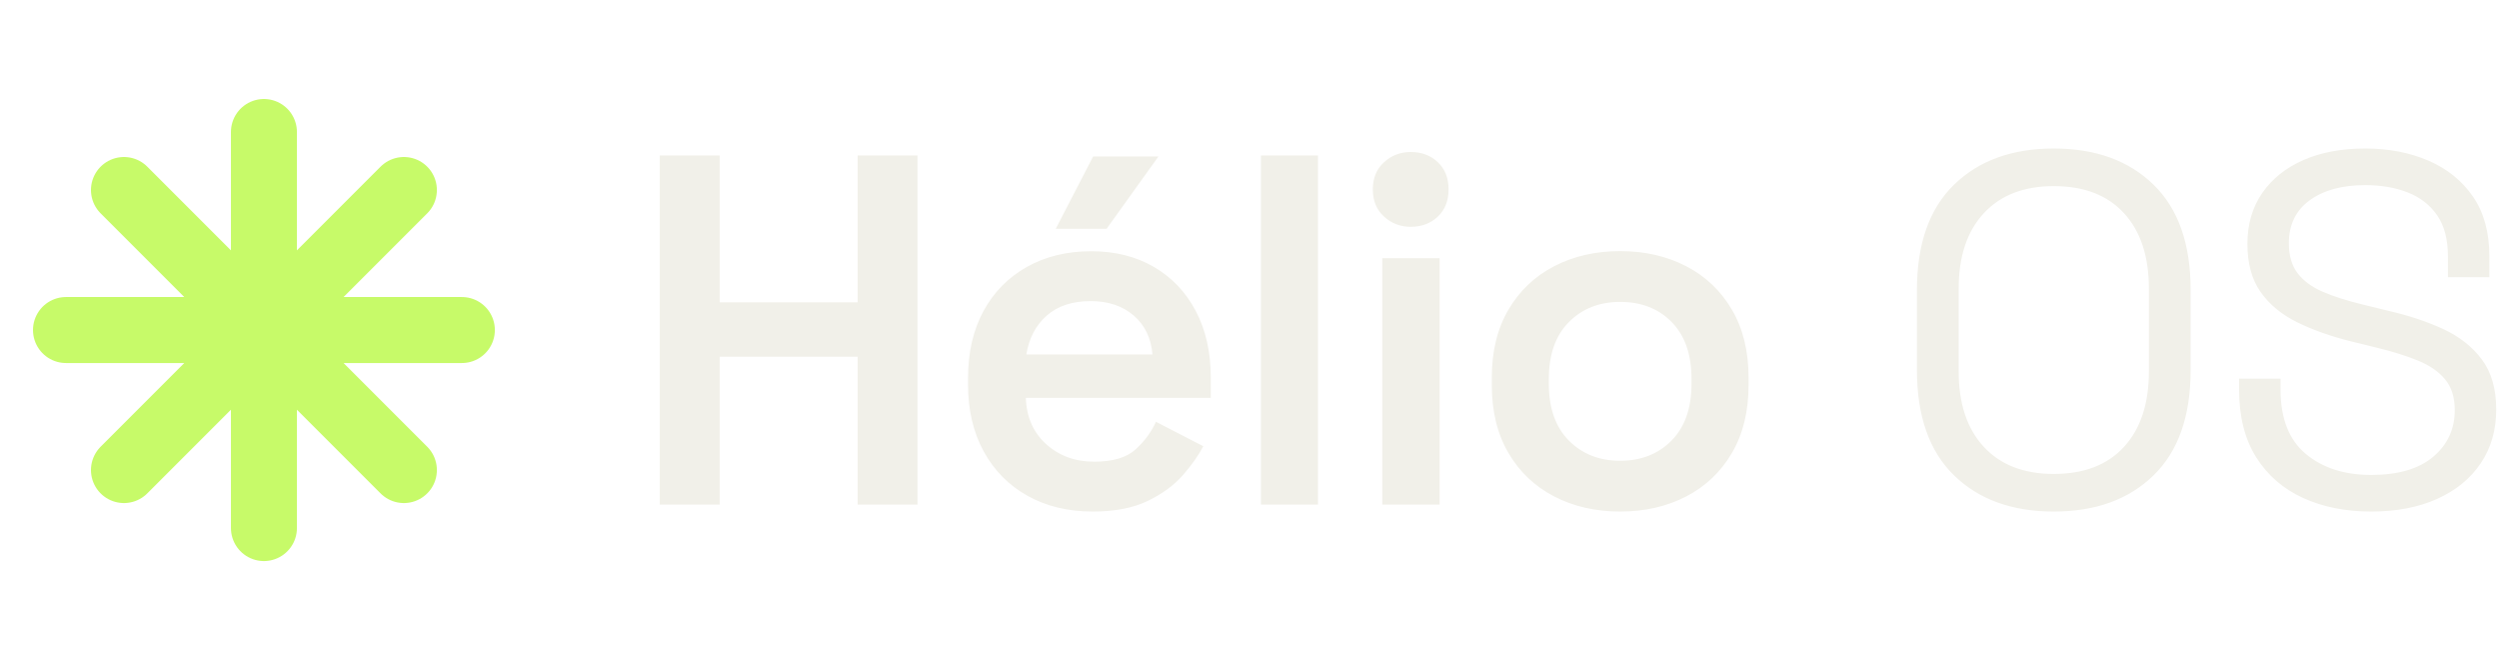
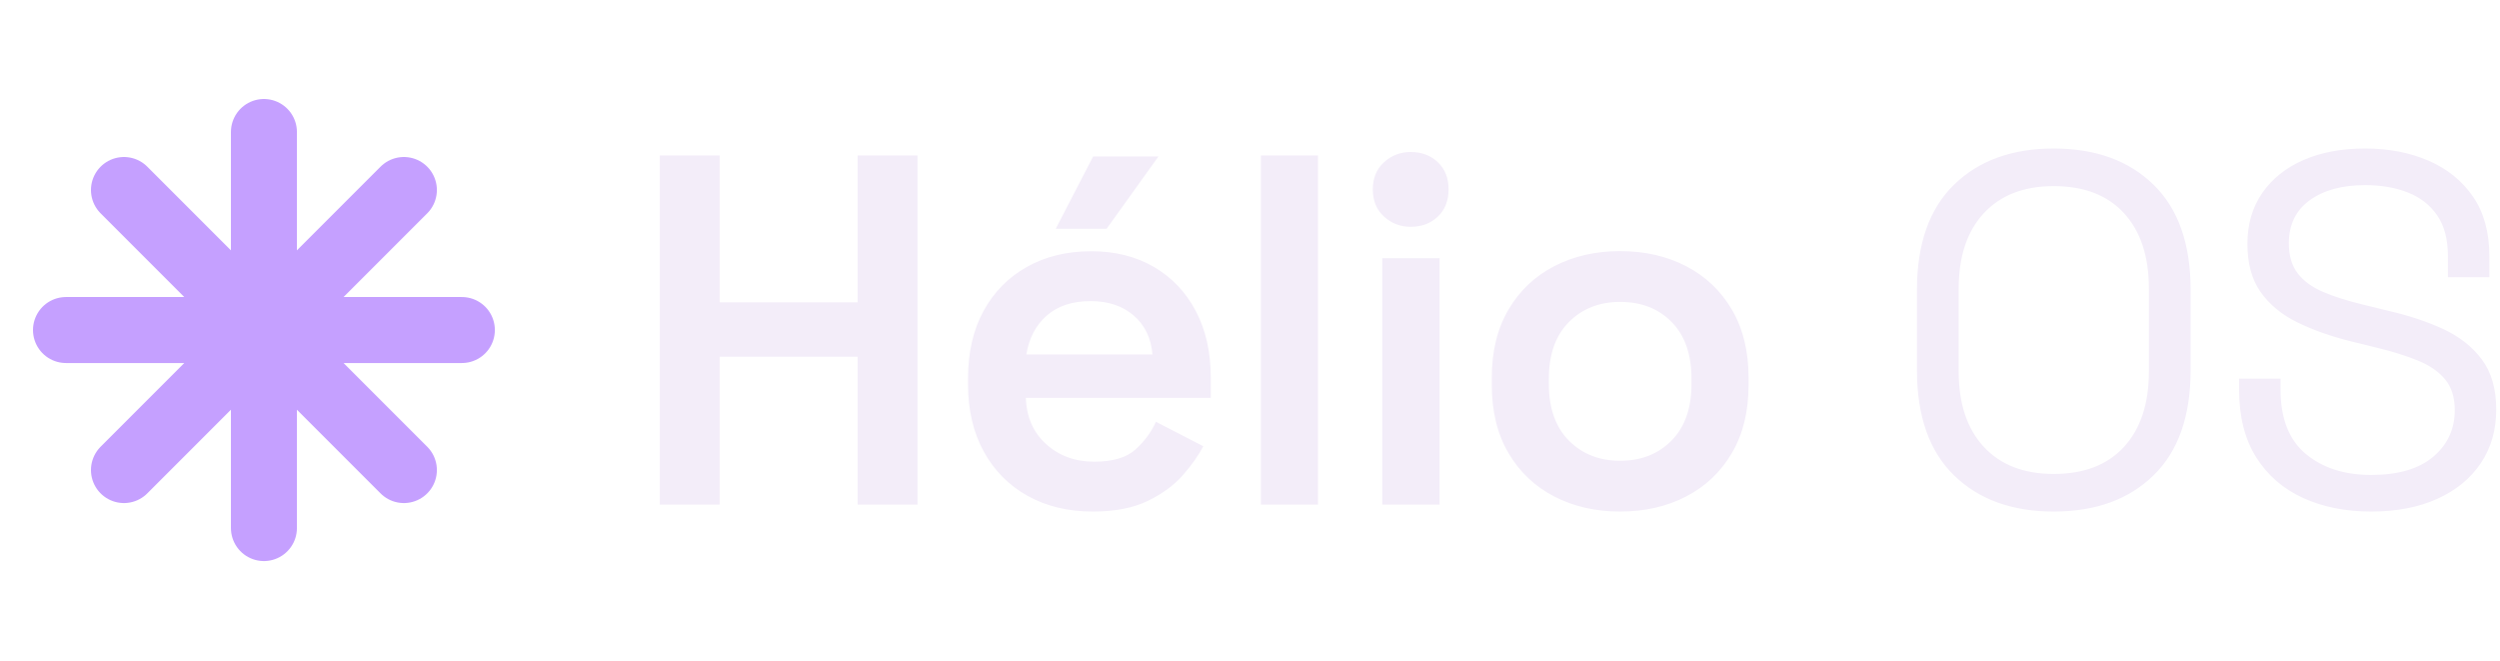
<svg xmlns="http://www.w3.org/2000/svg" viewBox="0 0 303 80" role="img" aria-label="Hélio OS">
  <g data-part="symbol" transform="translate(32 40) scale(1.333333)">
-     <path d="M0-18v36M-18 0h36M-12.728-12.728l25.456 25.456M-12.728 12.728l25.456-25.456" fill="none" stroke="#c7fa69" stroke-width="6" stroke-linecap="round" />
+     <path d="M0-18v36M-18 0h36M-12.728-12.728l25.456 25.456M-12.728 12.728l25.456-25.456" fill="none" stroke="#c5a0ff" stroke-width="6" stroke-linecap="round" />
  </g>
  <g data-part="wordmark" transform="translate(80 18) scale(0.944368)">
-     <path fill="#f1f0e9" d="M0.000 45.696L0.000 0.896L7.686 0.896L7.686 19.739L25.402 19.739L25.402 0.896L33.088 0.896L33.088 45.696L25.402 45.696L25.402 26.725L7.686 26.725L7.686 45.696ZM55.572 46.592Q50.836 46.592 47.220 44.576Q43.604 42.560 41.588 38.880Q39.572 35.200 39.572 30.272L39.572 29.504Q39.572 24.512 41.556 20.864Q43.540 17.216 47.124 15.200Q50.708 13.184 55.380 13.184Q59.988 13.184 63.444 15.200Q66.900 17.216 68.820 20.864Q70.740 24.512 70.740 29.376L70.740 32.000L46.996 32.000Q47.124 35.712 49.620 37.952Q52.116 40.192 55.764 40.192Q59.348 40.192 61.076 38.624Q62.804 37.056 63.700 35.072L69.780 38.208Q68.884 39.936 67.188 41.888Q65.492 43.840 62.676 45.216Q59.860 46.592 55.572 46.592ZM47.060 26.432L63.252 26.432Q62.996 23.296 60.852 21.440Q58.708 19.584 55.316 19.584Q51.796 19.584 49.684 21.440Q47.572 23.296 47.060 26.432ZM50.836 10.304L55.636 1.024L64.020 1.024L57.364 10.304ZM77.181 45.696L77.181 0.896L84.505 0.896L84.505 45.696ZM92.759 45.696L92.759 14.080L100.119 14.080L100.119 45.696ZM96.407 10.048Q94.423 10.048 92.983 8.736Q91.543 7.424 91.543 5.248Q91.543 3.072 92.983 1.760Q94.423 0.448 96.407 0.448Q98.519 0.448 99.895 1.760Q101.271 3.072 101.271 5.248Q101.271 7.424 99.895 8.736Q98.519 10.048 96.407 10.048ZM123.304 46.592Q118.568 46.592 114.831 44.655Q111.094 42.718 108.958 39.076Q106.821 35.434 106.821 30.370L106.821 29.390Q106.821 24.326 108.958 20.684Q111.094 17.042 114.831 15.105Q118.568 13.168 123.304 13.168Q128.040 13.168 131.777 15.105Q135.513 17.042 137.650 20.684Q139.787 24.326 139.787 29.390L139.787 30.370Q139.787 35.434 137.650 39.076Q135.513 42.718 131.777 44.655Q128.040 46.592 123.304 46.592ZM123.304 40.074Q127.329 40.074 129.896 37.483Q132.462 34.893 132.462 30.189L132.462 29.571Q132.462 24.867 129.922 22.276Q127.382 19.686 123.304 19.686Q119.289 19.686 116.717 22.276Q114.145 24.867 114.145 29.571L114.145 30.189Q114.145 34.893 116.717 37.483Q119.289 40.074 123.304 40.074ZM178.976 46.592Q170.937 46.592 166.172 41.952Q161.407 37.312 161.407 28.445L161.407 18.147Q161.407 9.280 166.172 4.640Q170.937 0.000 178.976 0.000Q187.015 0.000 191.779 4.640Q196.544 9.280 196.544 18.147L196.544 28.445Q196.544 37.312 191.779 41.952Q187.015 46.592 178.976 46.592ZM178.976 41.766Q184.802 41.766 187.994 38.287Q191.186 34.808 191.186 28.610L191.186 17.982Q191.186 11.784 187.994 8.305Q184.802 4.826 178.976 4.826Q173.213 4.826 169.989 8.305Q166.765 11.784 166.765 17.982L166.765 28.610Q166.765 34.808 169.989 38.287Q173.213 41.766 178.976 41.766ZM219.729 46.592Q214.817 46.592 210.986 44.849Q207.154 43.107 204.960 39.628Q202.765 36.150 202.765 30.922L202.765 29.539L208.086 29.539L208.086 30.922Q208.086 36.499 211.332 39.197Q214.577 41.894 219.729 41.894Q224.944 41.894 227.702 39.553Q230.459 37.212 230.459 33.569Q230.459 31.123 229.221 29.630Q227.983 28.137 225.740 27.219Q223.497 26.301 220.481 25.571L217.146 24.751Q213.219 23.772 210.219 22.295Q207.218 20.818 205.526 18.417Q203.834 16.016 203.834 12.238Q203.834 8.460 205.741 5.707Q207.647 2.954 211.040 1.477Q214.433 0.000 218.961 0.000Q223.488 0.000 227.096 1.564Q230.703 3.128 232.802 6.178Q234.900 9.228 234.900 13.819L234.900 16.512L229.580 16.512L229.580 13.819Q229.580 10.578 228.202 8.578Q226.823 6.578 224.422 5.638Q222.021 4.698 218.961 4.698Q214.530 4.698 211.843 6.637Q209.155 8.577 209.155 12.164Q209.155 14.555 210.292 16.025Q211.428 17.495 213.543 18.399Q215.657 19.304 218.618 20.016L221.953 20.836Q225.844 21.724 228.964 23.164Q232.084 24.605 233.932 27.070Q235.780 29.535 235.780 33.495Q235.780 37.455 233.791 40.400Q231.802 43.345 228.199 44.968Q224.595 46.592 219.729 46.592Z" />
+     <path fill="#f3edf9" d="M0.000 45.696L0.000 0.896L7.686 0.896L7.686 19.739L25.402 19.739L25.402 0.896L33.088 0.896L33.088 45.696L25.402 45.696L25.402 26.725L7.686 26.725L7.686 45.696ZM55.572 46.592Q50.836 46.592 47.220 44.576Q43.604 42.560 41.588 38.880Q39.572 35.200 39.572 30.272L39.572 29.504Q39.572 24.512 41.556 20.864Q43.540 17.216 47.124 15.200Q50.708 13.184 55.380 13.184Q59.988 13.184 63.444 15.200Q66.900 17.216 68.820 20.864Q70.740 24.512 70.740 29.376L70.740 32.000L46.996 32.000Q47.124 35.712 49.620 37.952Q52.116 40.192 55.764 40.192Q59.348 40.192 61.076 38.624Q62.804 37.056 63.700 35.072L69.780 38.208Q68.884 39.936 67.188 41.888Q65.492 43.840 62.676 45.216Q59.860 46.592 55.572 46.592ZM47.060 26.432L63.252 26.432Q62.996 23.296 60.852 21.440Q58.708 19.584 55.316 19.584Q51.796 19.584 49.684 21.440Q47.572 23.296 47.060 26.432ZM50.836 10.304L55.636 1.024L64.020 1.024L57.364 10.304ZM77.181 45.696L77.181 0.896L84.505 0.896L84.505 45.696ZM92.759 45.696L92.759 14.080L100.119 14.080L100.119 45.696ZM96.407 10.048Q94.423 10.048 92.983 8.736Q91.543 7.424 91.543 5.248Q91.543 3.072 92.983 1.760Q94.423 0.448 96.407 0.448Q98.519 0.448 99.895 1.760Q101.271 3.072 101.271 5.248Q101.271 7.424 99.895 8.736Q98.519 10.048 96.407 10.048ZM123.304 46.592Q118.568 46.592 114.831 44.655Q111.094 42.718 108.958 39.076Q106.821 35.434 106.821 30.370L106.821 29.390Q106.821 24.326 108.958 20.684Q111.094 17.042 114.831 15.105Q118.568 13.168 123.304 13.168Q128.040 13.168 131.777 15.105Q135.513 17.042 137.650 20.684Q139.787 24.326 139.787 29.390L139.787 30.370Q139.787 35.434 137.650 39.076Q135.513 42.718 131.777 44.655Q128.040 46.592 123.304 46.592ZM123.304 40.074Q127.329 40.074 129.896 37.483Q132.462 34.893 132.462 30.189L132.462 29.571Q132.462 24.867 129.922 22.276Q127.382 19.686 123.304 19.686Q119.289 19.686 116.717 22.276Q114.145 24.867 114.145 29.571L114.145 30.189Q114.145 34.893 116.717 37.483Q119.289 40.074 123.304 40.074ZM178.976 46.592Q170.937 46.592 166.172 41.952Q161.407 37.312 161.407 28.445L161.407 18.147Q161.407 9.280 166.172 4.640Q170.937 0.000 178.976 0.000Q187.015 0.000 191.779 4.640Q196.544 9.280 196.544 18.147L196.544 28.445Q196.544 37.312 191.779 41.952Q187.015 46.592 178.976 46.592ZM178.976 41.766Q184.802 41.766 187.994 38.287Q191.186 34.808 191.186 28.610L191.186 17.982Q191.186 11.784 187.994 8.305Q184.802 4.826 178.976 4.826Q173.213 4.826 169.989 8.305Q166.765 11.784 166.765 17.982L166.765 28.610Q166.765 34.808 169.989 38.287Q173.213 41.766 178.976 41.766ZM219.729 46.592Q214.817 46.592 210.986 44.849Q207.154 43.107 204.960 39.628Q202.765 36.150 202.765 30.922L202.765 29.539L208.086 29.539L208.086 30.922Q208.086 36.499 211.332 39.197Q214.577 41.894 219.729 41.894Q224.944 41.894 227.702 39.553Q230.459 37.212 230.459 33.569Q230.459 31.123 229.221 29.630Q227.983 28.137 225.740 27.219Q223.497 26.301 220.481 25.571L217.146 24.751Q213.219 23.772 210.219 22.295Q207.218 20.818 205.526 18.417Q203.834 16.016 203.834 12.238Q203.834 8.460 205.741 5.707Q207.647 2.954 211.040 1.477Q214.433 0.000 218.961 0.000Q223.488 0.000 227.096 1.564Q230.703 3.128 232.802 6.178Q234.900 9.228 234.900 13.819L234.900 16.512L229.580 16.512L229.580 13.819Q229.580 10.578 228.202 8.578Q226.823 6.578 224.422 5.638Q222.021 4.698 218.961 4.698Q214.530 4.698 211.843 6.637Q209.155 8.577 209.155 12.164Q209.155 14.555 210.292 16.025Q211.428 17.495 213.543 18.399Q215.657 19.304 218.618 20.016L221.953 20.836Q225.844 21.724 228.964 23.164Q232.084 24.605 233.932 27.070Q235.780 29.535 235.780 33.495Q235.780 37.455 233.791 40.400Q231.802 43.345 228.199 44.968Q224.595 46.592 219.729 46.592Z" />
  </g>
</svg>
